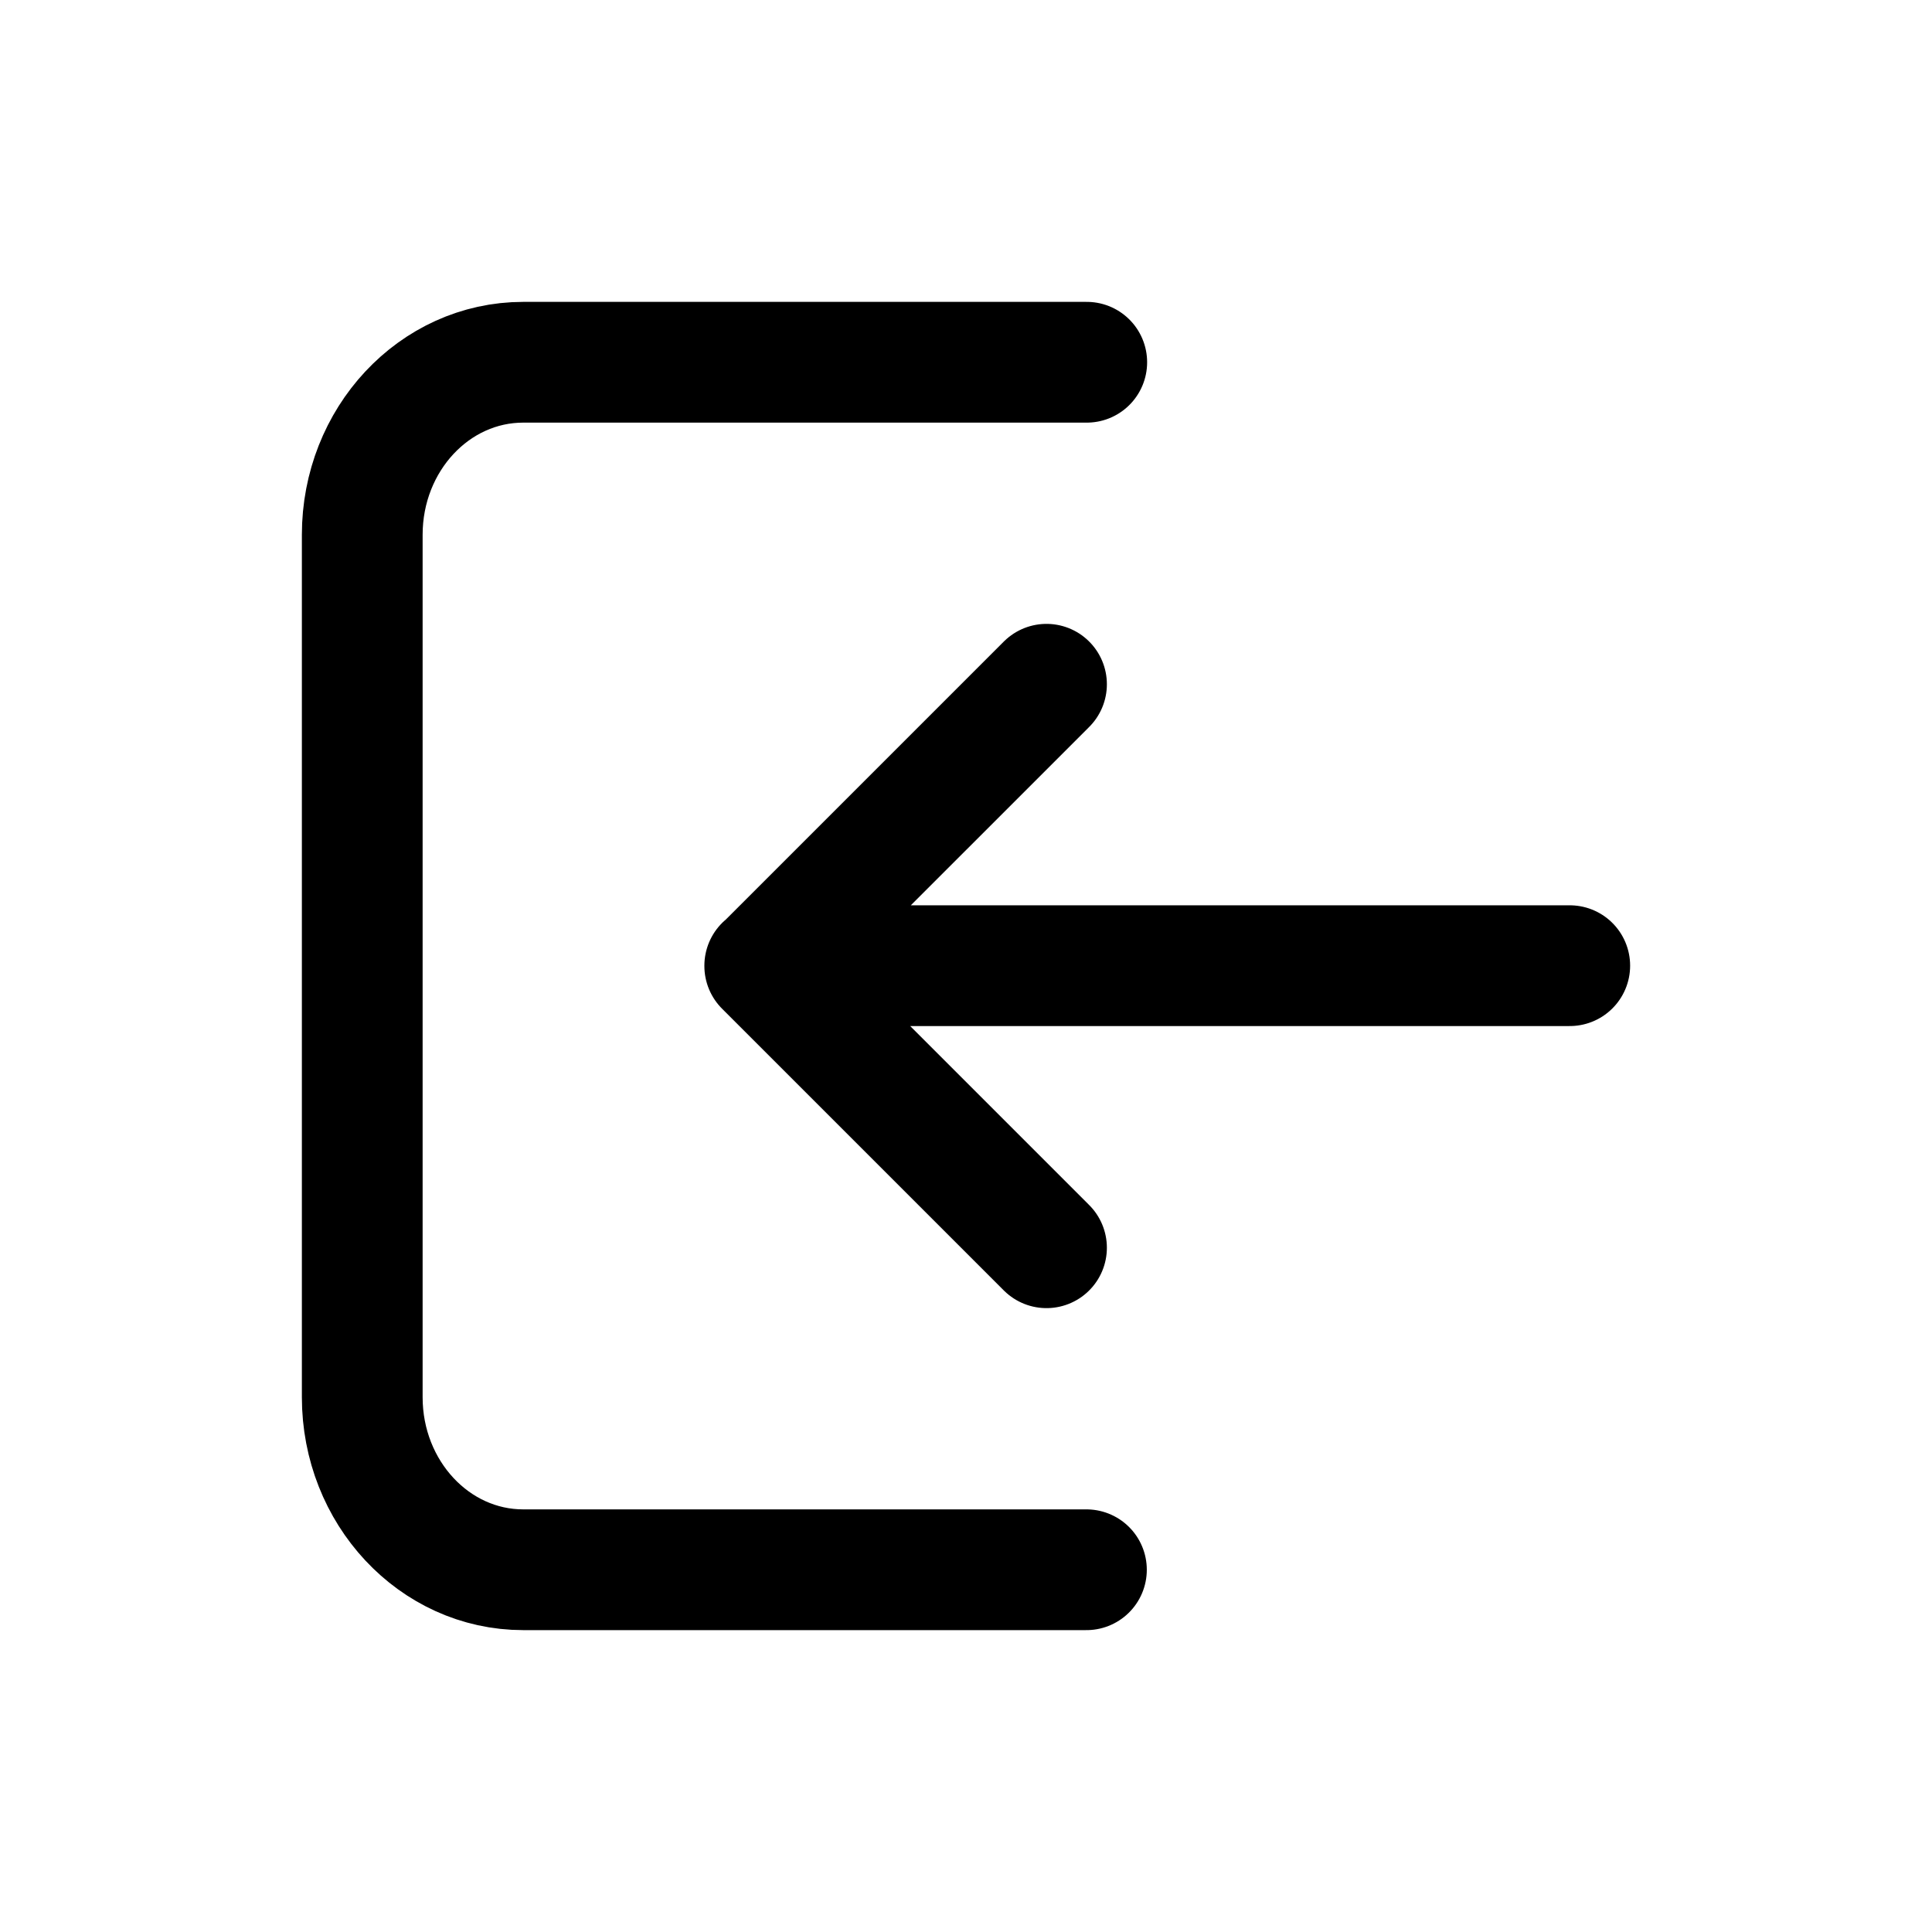
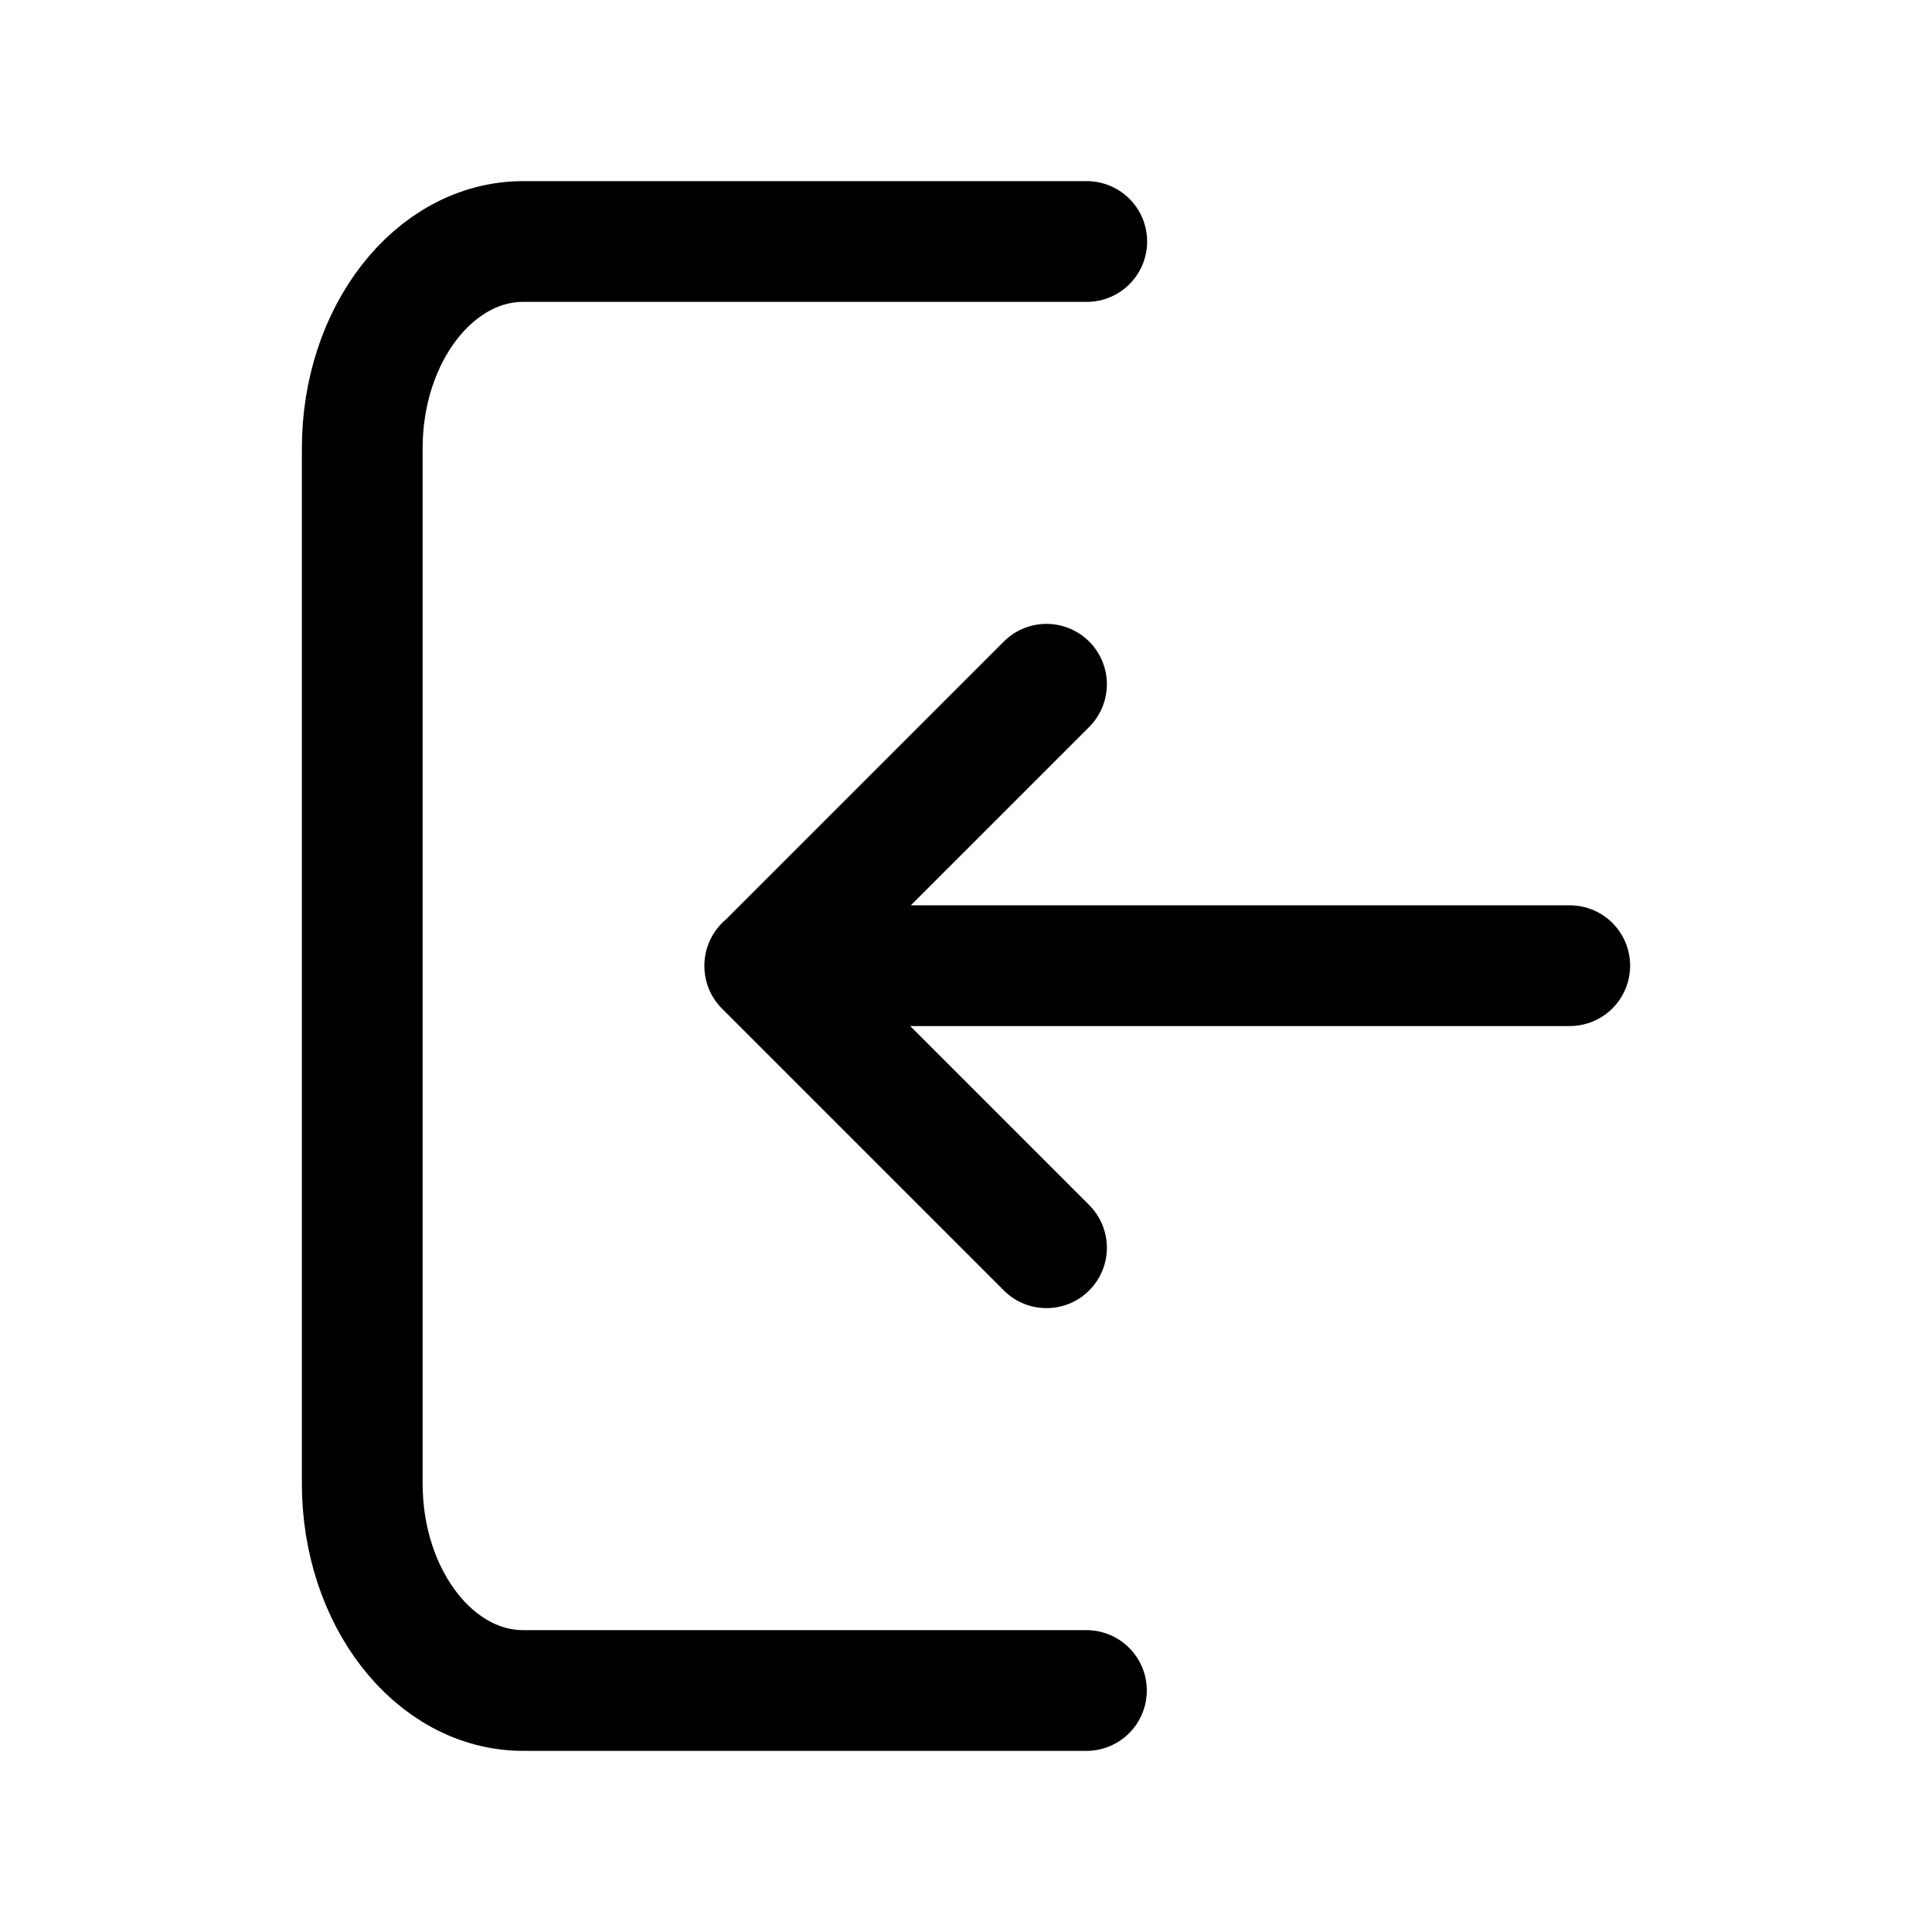
<svg xmlns="http://www.w3.org/2000/svg" width="24" height="24" fill="none" viewBox="0 0 24 24" stroke-width="1.5" stroke-linecap="round" stroke-linejoin="round" stroke="currentColor">
-   <path d="M13.496 19.5H6.5c-1.105 0-2-.96-2-2.143V6.643c0-1.184.895-2.143 2-2.143h7" />
+   <path d="M13.496 21H6.5c-1.105 0-2-1.151-2-2.571V5.57c0-1.419.895-2.57 2-2.57h7" />
  <path d="M13 15.5 9.5 12 13 8.5m6.5 3.496h-10" />
</svg>
